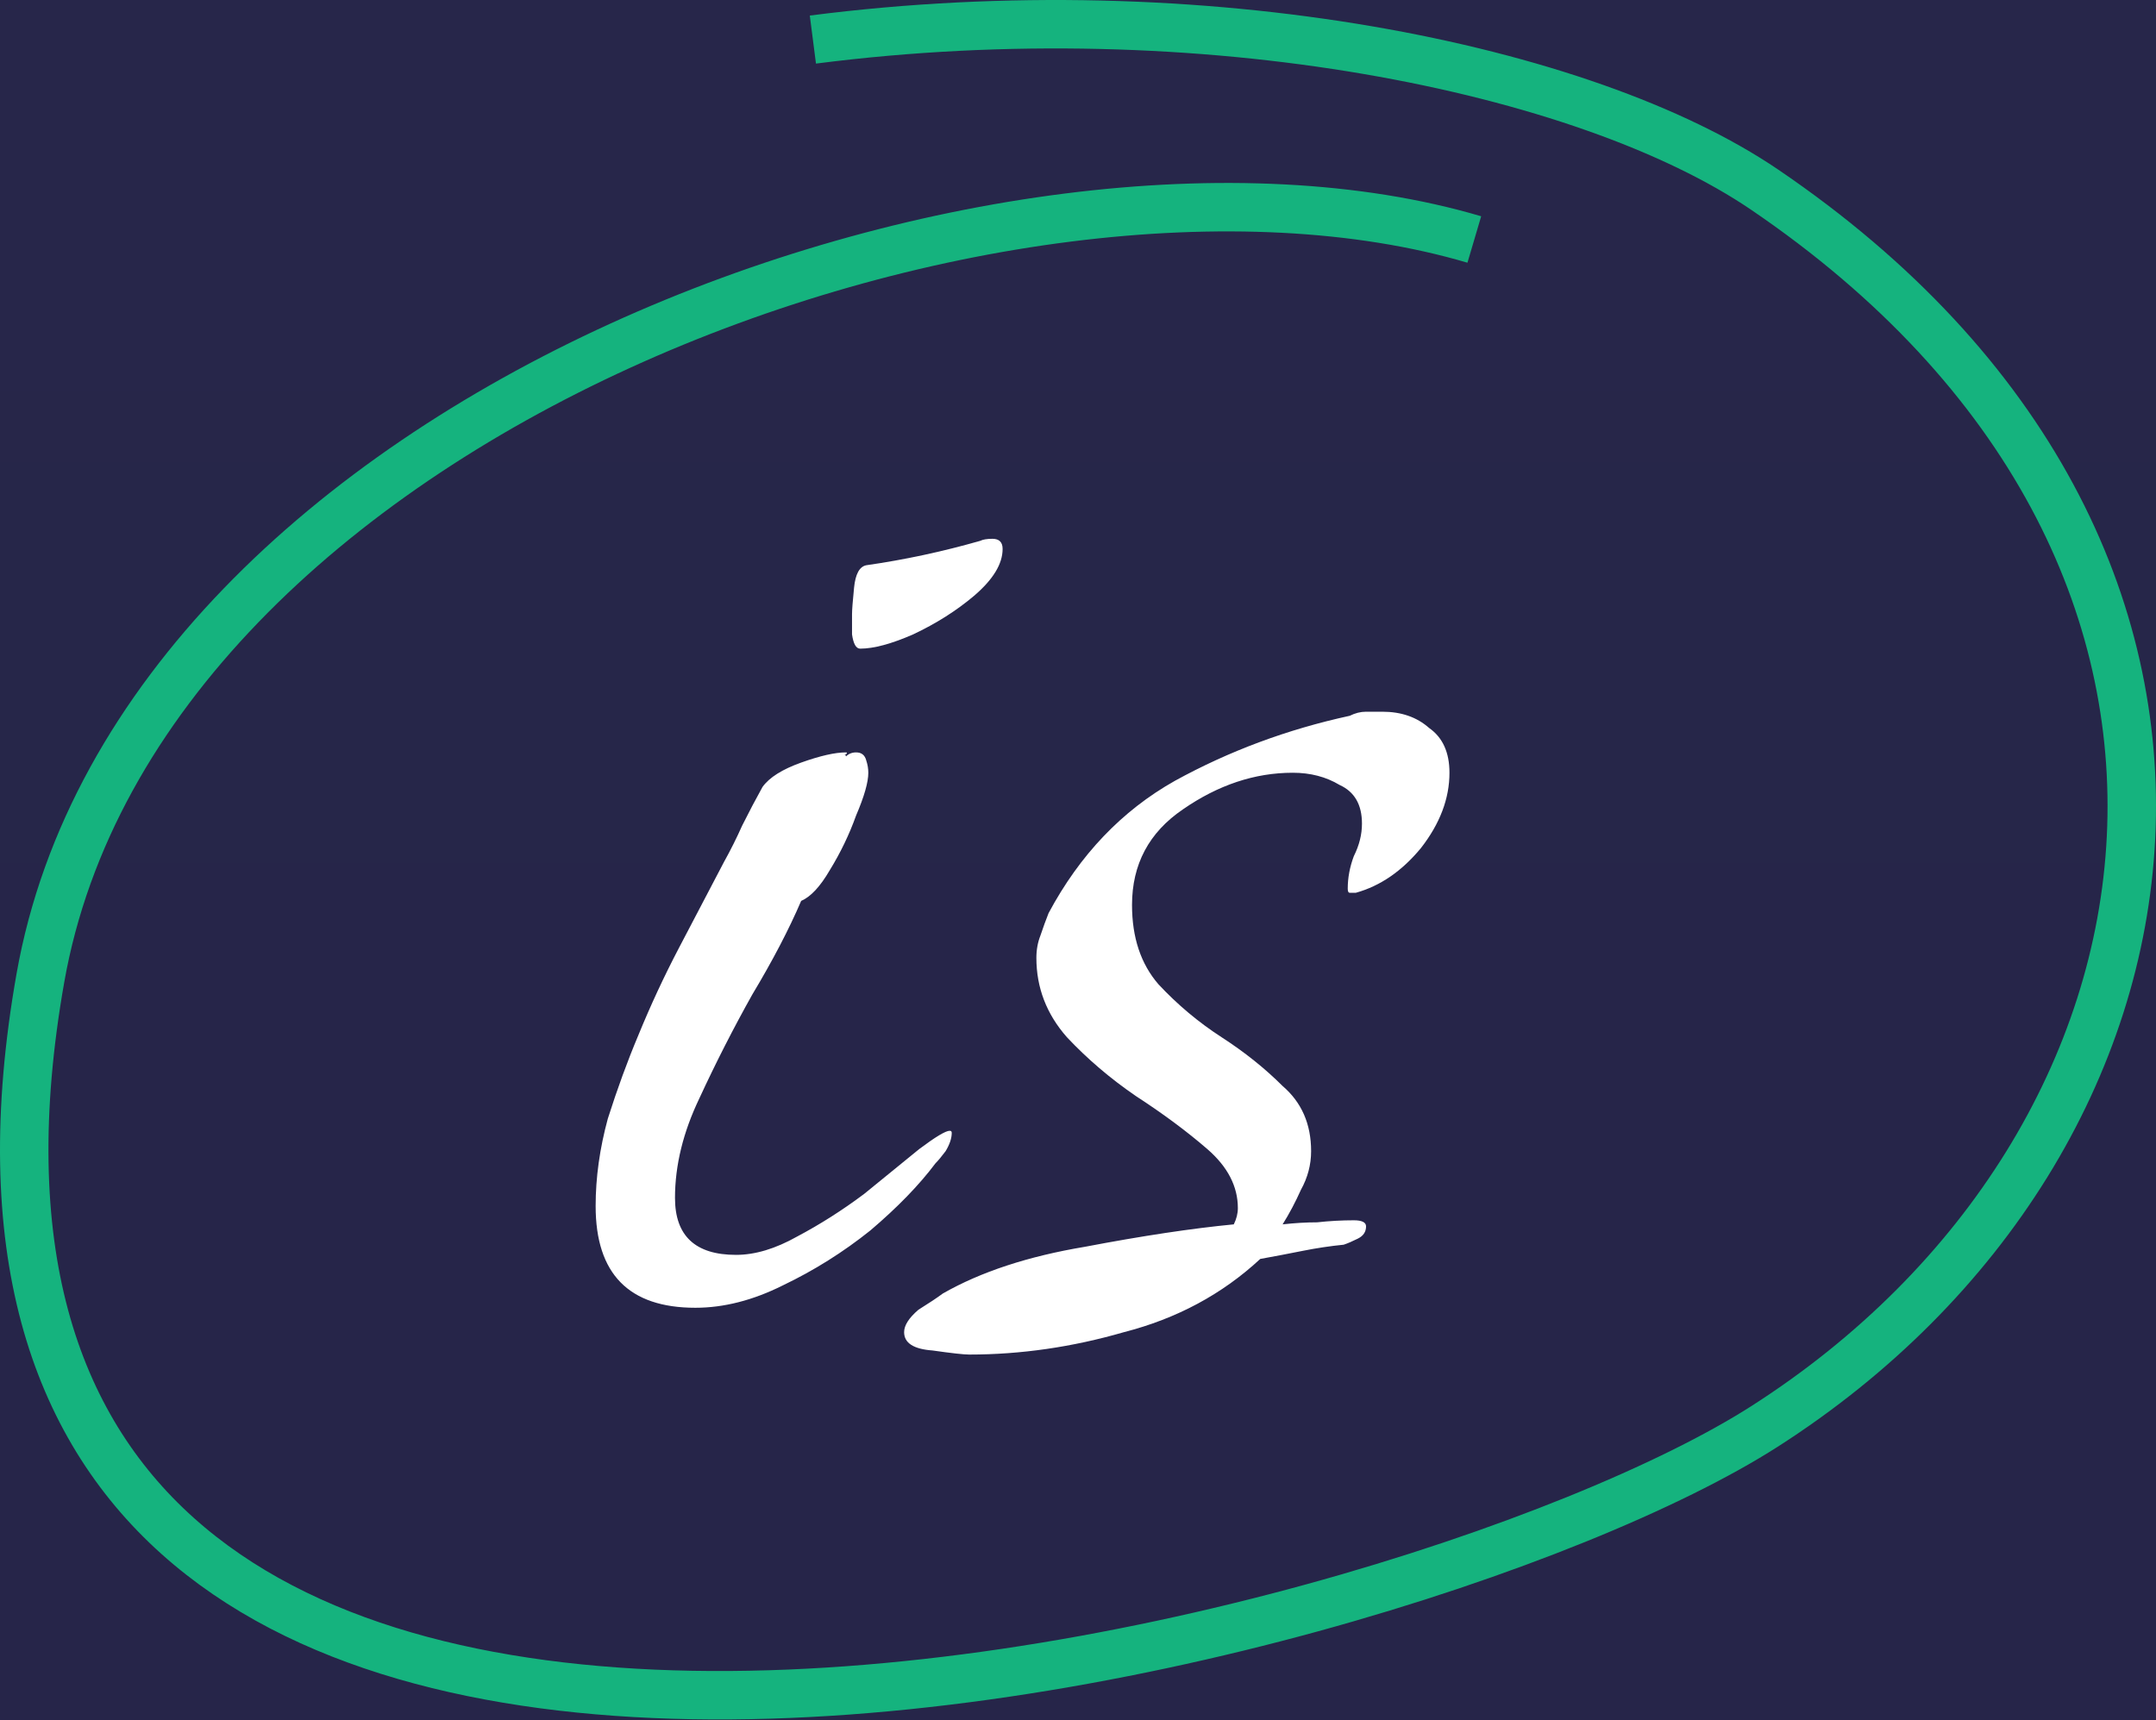
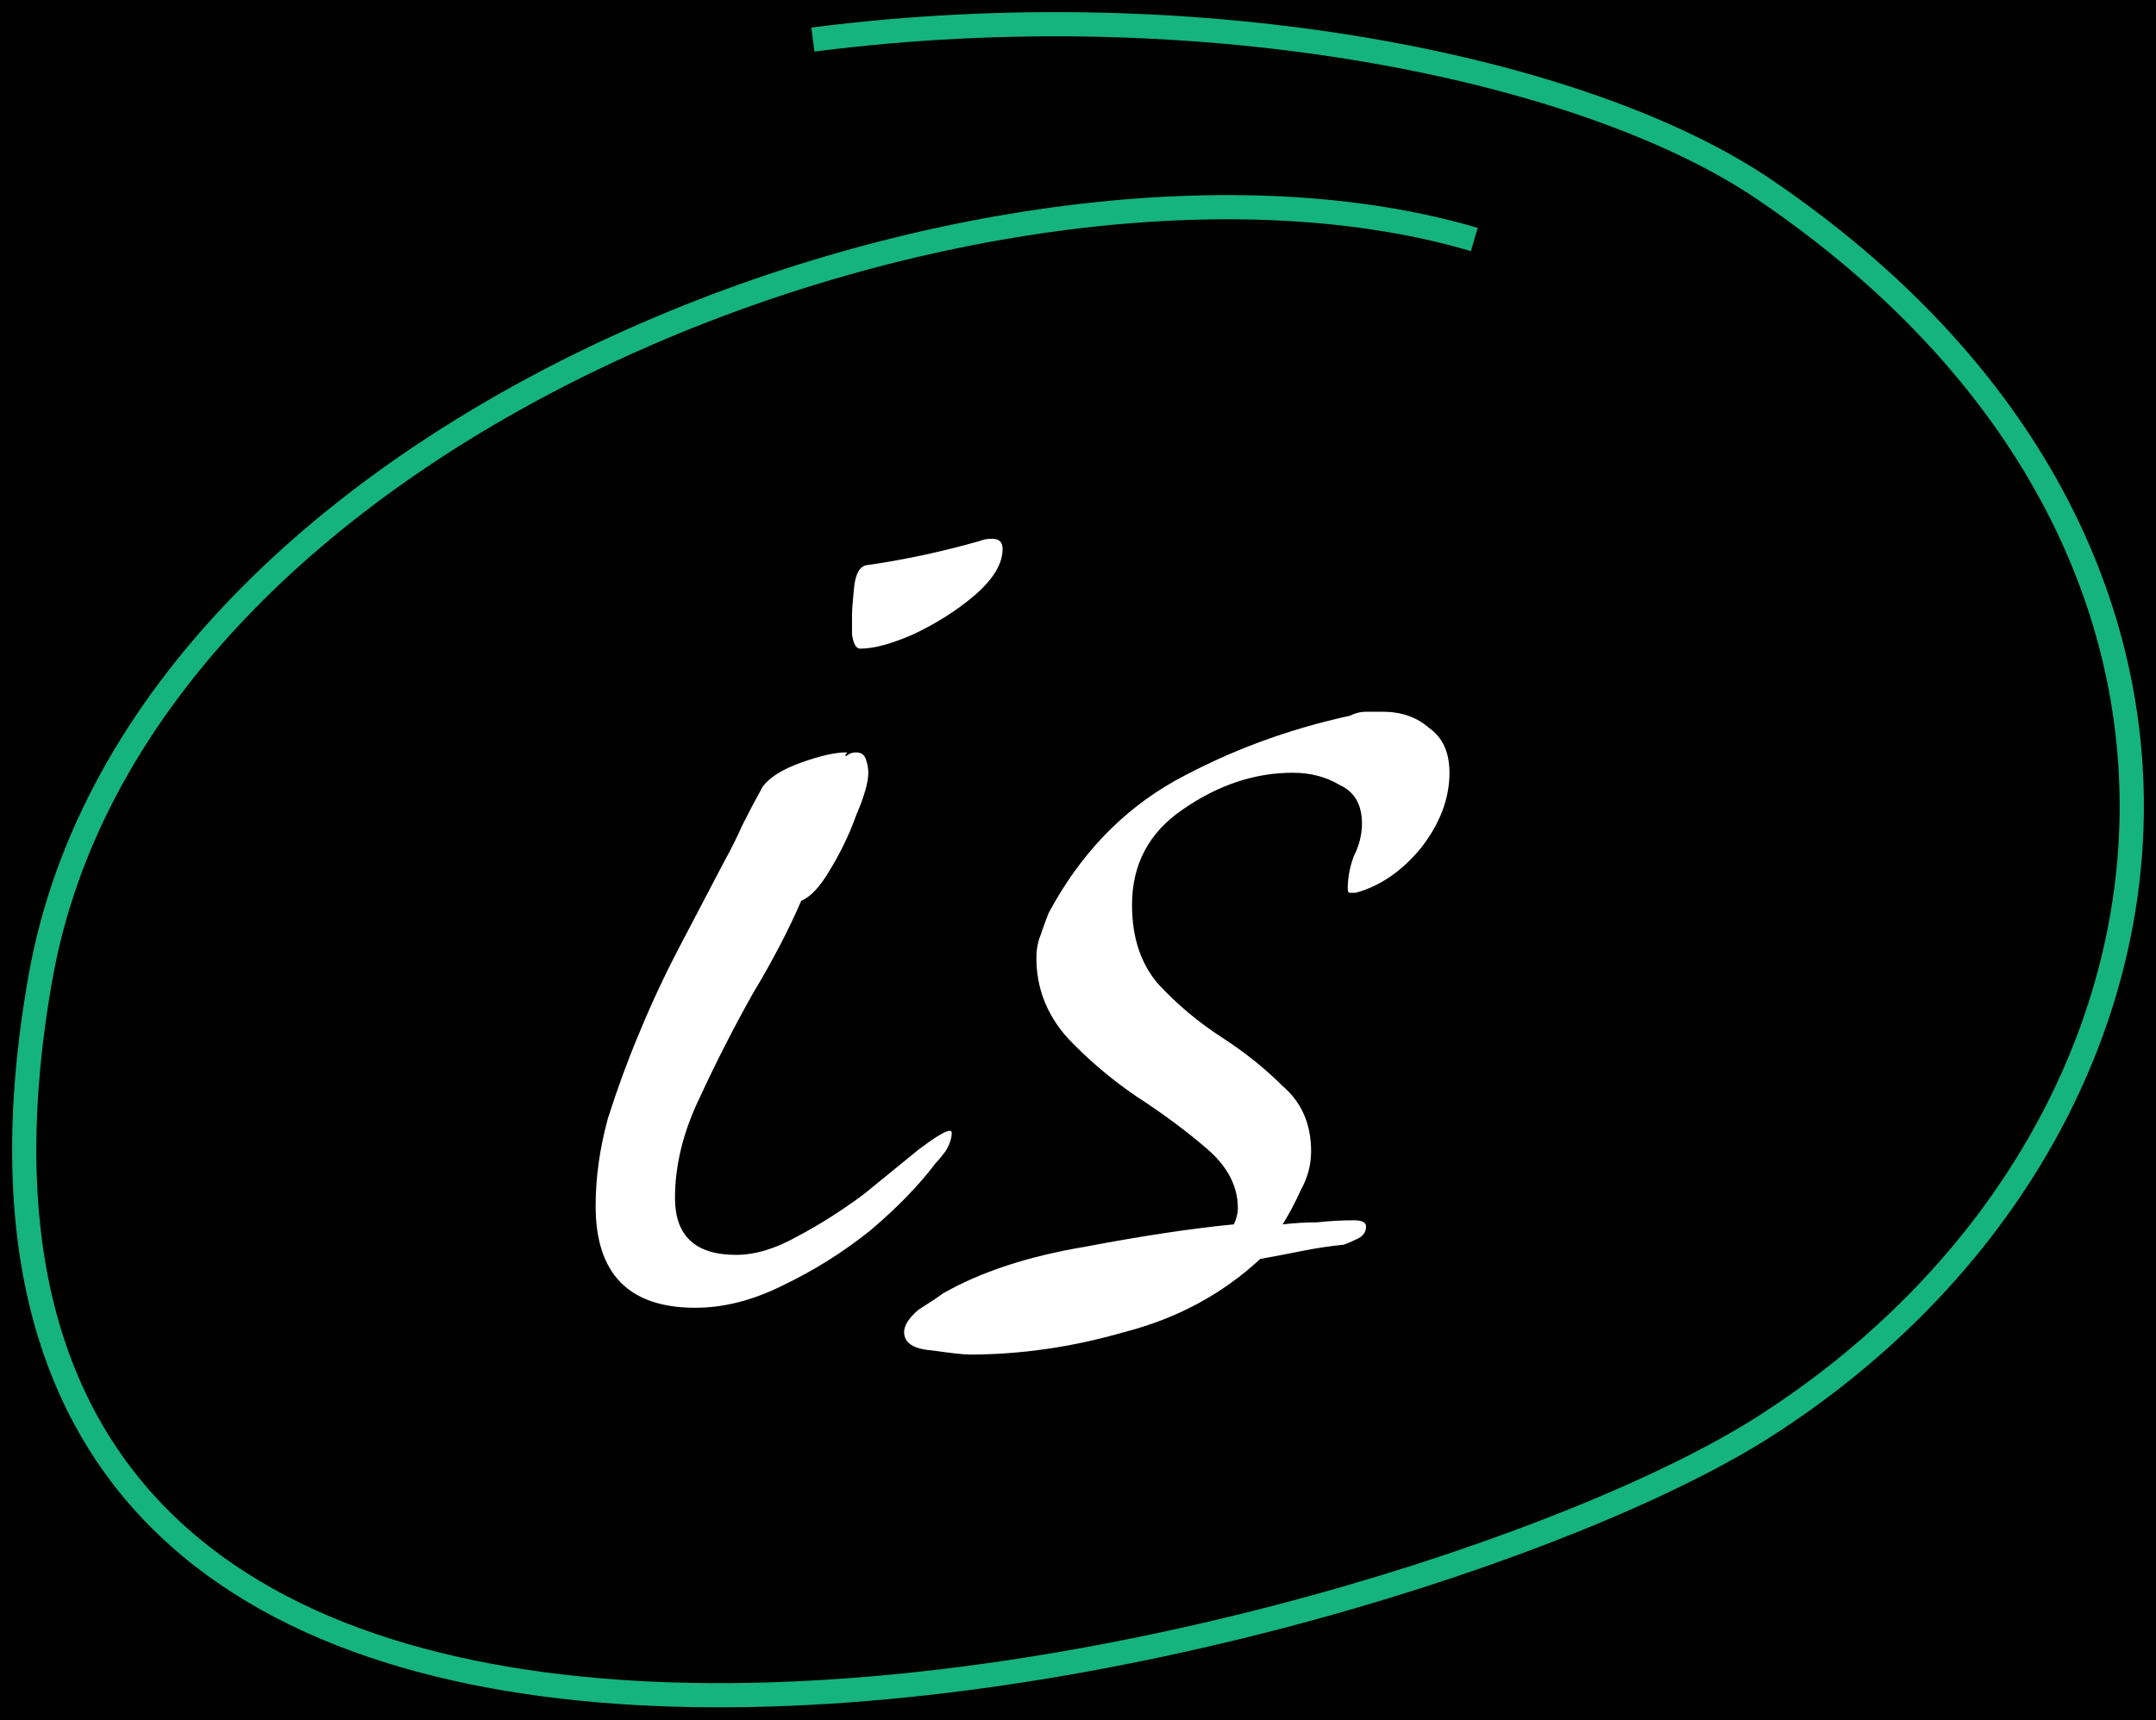
<svg xmlns="http://www.w3.org/2000/svg" width="89" height="71" viewBox="0 0 89 71" fill="none">
  <rect width="89" height="71" fill="transparent" />
-   <g id="Landing page" clip-path="url(#clip0_0_1)">
+   <g id="Landing page" clipPath="url(#clip0_0_1)">
    <rect width="1440" height="5584" transform="translate(-433 -228)" fill="url(#paint0_linear_0_1)" />
    <g id="Group 1000005092">
-       <path id="Vector 8" d="M60.86 9.889C41.638 4.206 5.772 17.112 1.666 40.391C-6.175 84.837 57.507 68.705 72.835 58.903C91.155 47.187 94.87 22.787 72.835 7.825C65.43 2.797 49.648 -0.433 33.556 1.634" stroke="#15B37E" stroke-width="2" />
+       <path id="Vector 8" d="M60.86 9.889C41.638 4.206 5.772 17.112 1.666 40.391C-6.175 84.837 57.507 68.705 72.835 58.903C91.155 47.187 94.87 22.787 72.835 7.825C65.43 2.797 49.648 -0.433 33.556 1.634" stroke="#15B37E" strokeWidth="2" />
      <path id="is" d="M35.508 26.784C35.34 26.784 35.228 26.588 35.172 26.196C35.172 25.748 35.172 25.468 35.172 25.356C35.172 25.188 35.2 24.824 35.256 24.264C35.312 23.704 35.48 23.396 35.76 23.34C36.544 23.228 37.328 23.088 38.112 22.92C38.896 22.752 39.68 22.556 40.464 22.332C40.576 22.276 40.744 22.248 40.968 22.248C41.248 22.248 41.388 22.388 41.388 22.668C41.388 23.284 40.996 23.928 40.212 24.6C39.484 25.216 38.644 25.748 37.692 26.196C36.796 26.588 36.068 26.784 35.508 26.784ZM28.704 54C25.96 54 24.588 52.6 24.588 49.8C24.588 48.624 24.756 47.42 25.092 46.188C25.484 44.956 25.904 43.808 26.352 42.744C26.856 41.512 27.416 40.308 28.032 39.132C28.648 37.956 29.264 36.78 29.88 35.604C30.16 35.1 30.412 34.596 30.636 34.092C30.916 33.532 31.196 33 31.476 32.496C31.756 32.104 32.288 31.768 33.072 31.488C33.856 31.208 34.472 31.068 34.92 31.068C34.976 31.068 34.976 31.096 34.92 31.152C34.864 31.152 34.836 31.152 34.836 31.152C34.892 31.152 34.92 31.18 34.92 31.236C35.032 31.124 35.172 31.068 35.34 31.068C35.564 31.068 35.704 31.18 35.76 31.404C35.816 31.572 35.844 31.74 35.844 31.908C35.844 32.3 35.676 32.888 35.34 33.672C35.06 34.456 34.696 35.212 34.248 35.94C33.856 36.612 33.464 37.032 33.072 37.2C32.568 38.376 31.896 39.664 31.056 41.064C30.272 42.464 29.544 43.892 28.872 45.348C28.2 46.748 27.864 48.12 27.864 49.464C27.864 51.032 28.704 51.816 30.384 51.816C31.168 51.816 32.008 51.564 32.904 51.06C33.856 50.556 34.78 49.968 35.676 49.296C36.572 48.568 37.328 47.952 37.944 47.448C38.616 46.944 39.036 46.692 39.204 46.692C39.26 46.692 39.288 46.72 39.288 46.776C39.288 47 39.204 47.252 39.036 47.532C38.868 47.756 38.728 47.924 38.616 48.036C37.944 48.932 37.048 49.856 35.928 50.808C34.808 51.704 33.604 52.46 32.316 53.076C31.084 53.692 29.88 54 28.704 54ZM40.011 55.932C39.786 55.932 39.282 55.876 38.498 55.764C37.715 55.708 37.322 55.456 37.322 55.008C37.322 54.728 37.519 54.42 37.91 54.084C38.358 53.804 38.694 53.58 38.919 53.412C40.486 52.516 42.447 51.872 44.798 51.48C47.151 51.032 49.194 50.724 50.931 50.556C51.042 50.332 51.099 50.108 51.099 49.884C51.099 48.988 50.678 48.176 49.839 47.448C48.998 46.72 48.019 45.992 46.898 45.264C45.834 44.536 44.883 43.724 44.042 42.828C43.203 41.876 42.782 40.784 42.782 39.552C42.782 39.216 42.839 38.908 42.95 38.628C43.062 38.292 43.175 37.984 43.286 37.704C44.575 35.296 46.31 33.476 48.495 32.244C50.734 31.012 53.142 30.116 55.718 29.556C55.943 29.444 56.166 29.388 56.391 29.388C56.614 29.388 56.839 29.388 57.062 29.388C57.846 29.388 58.49 29.612 58.995 30.06C59.554 30.452 59.834 31.068 59.834 31.908C59.834 32.972 59.443 34.008 58.658 35.016C57.874 35.968 56.978 36.584 55.971 36.864H55.718C55.663 36.864 55.635 36.808 55.635 36.696C55.635 36.248 55.718 35.8 55.886 35.352C56.111 34.904 56.222 34.456 56.222 34.008C56.222 33.224 55.914 32.692 55.298 32.412C54.739 32.076 54.094 31.908 53.367 31.908C51.798 31.908 50.286 32.412 48.831 33.42C47.431 34.372 46.73 35.688 46.73 37.368C46.73 38.712 47.094 39.804 47.822 40.644C48.606 41.484 49.474 42.212 50.426 42.828C51.379 43.444 52.218 44.116 52.947 44.844C53.73 45.516 54.123 46.412 54.123 47.532C54.123 48.092 53.983 48.624 53.703 49.128C53.478 49.632 53.227 50.108 52.947 50.556C53.45 50.5 53.926 50.472 54.374 50.472C54.879 50.416 55.383 50.388 55.886 50.388C56.222 50.388 56.391 50.472 56.391 50.64C56.391 50.864 56.279 51.032 56.054 51.144C55.831 51.256 55.635 51.34 55.467 51.396C54.907 51.452 54.346 51.536 53.786 51.648C53.227 51.76 52.639 51.872 52.023 51.984C50.455 53.44 48.578 54.448 46.395 55.008C44.267 55.624 42.139 55.932 40.011 55.932Z" fill="white" />
    </g>
  </g>
  <defs>
    <linearGradient id="paint0_linear_0_1" x1="721.92" y1="0" x2="721.92" y2="5584" gradientUnits="userSpaceOnUse">
-       <stop stop-color="#28274C" />
-       <stop offset="0.472" stop-color="#181831" />
-       <stop offset="0.996" stop-color="#10101C" />
+       <stop stopColor="#28274C" />
+       <stop offset="0.472" stopColor="#181831" />
+       <stop offset="0.996" stopColor="#10101C" />
    </linearGradient>
    <clipPath id="clip0_0_1">
      <rect width="1440" height="5584" fill="white" transform="translate(-433 -228)" />
    </clipPath>
  </defs>
</svg>
